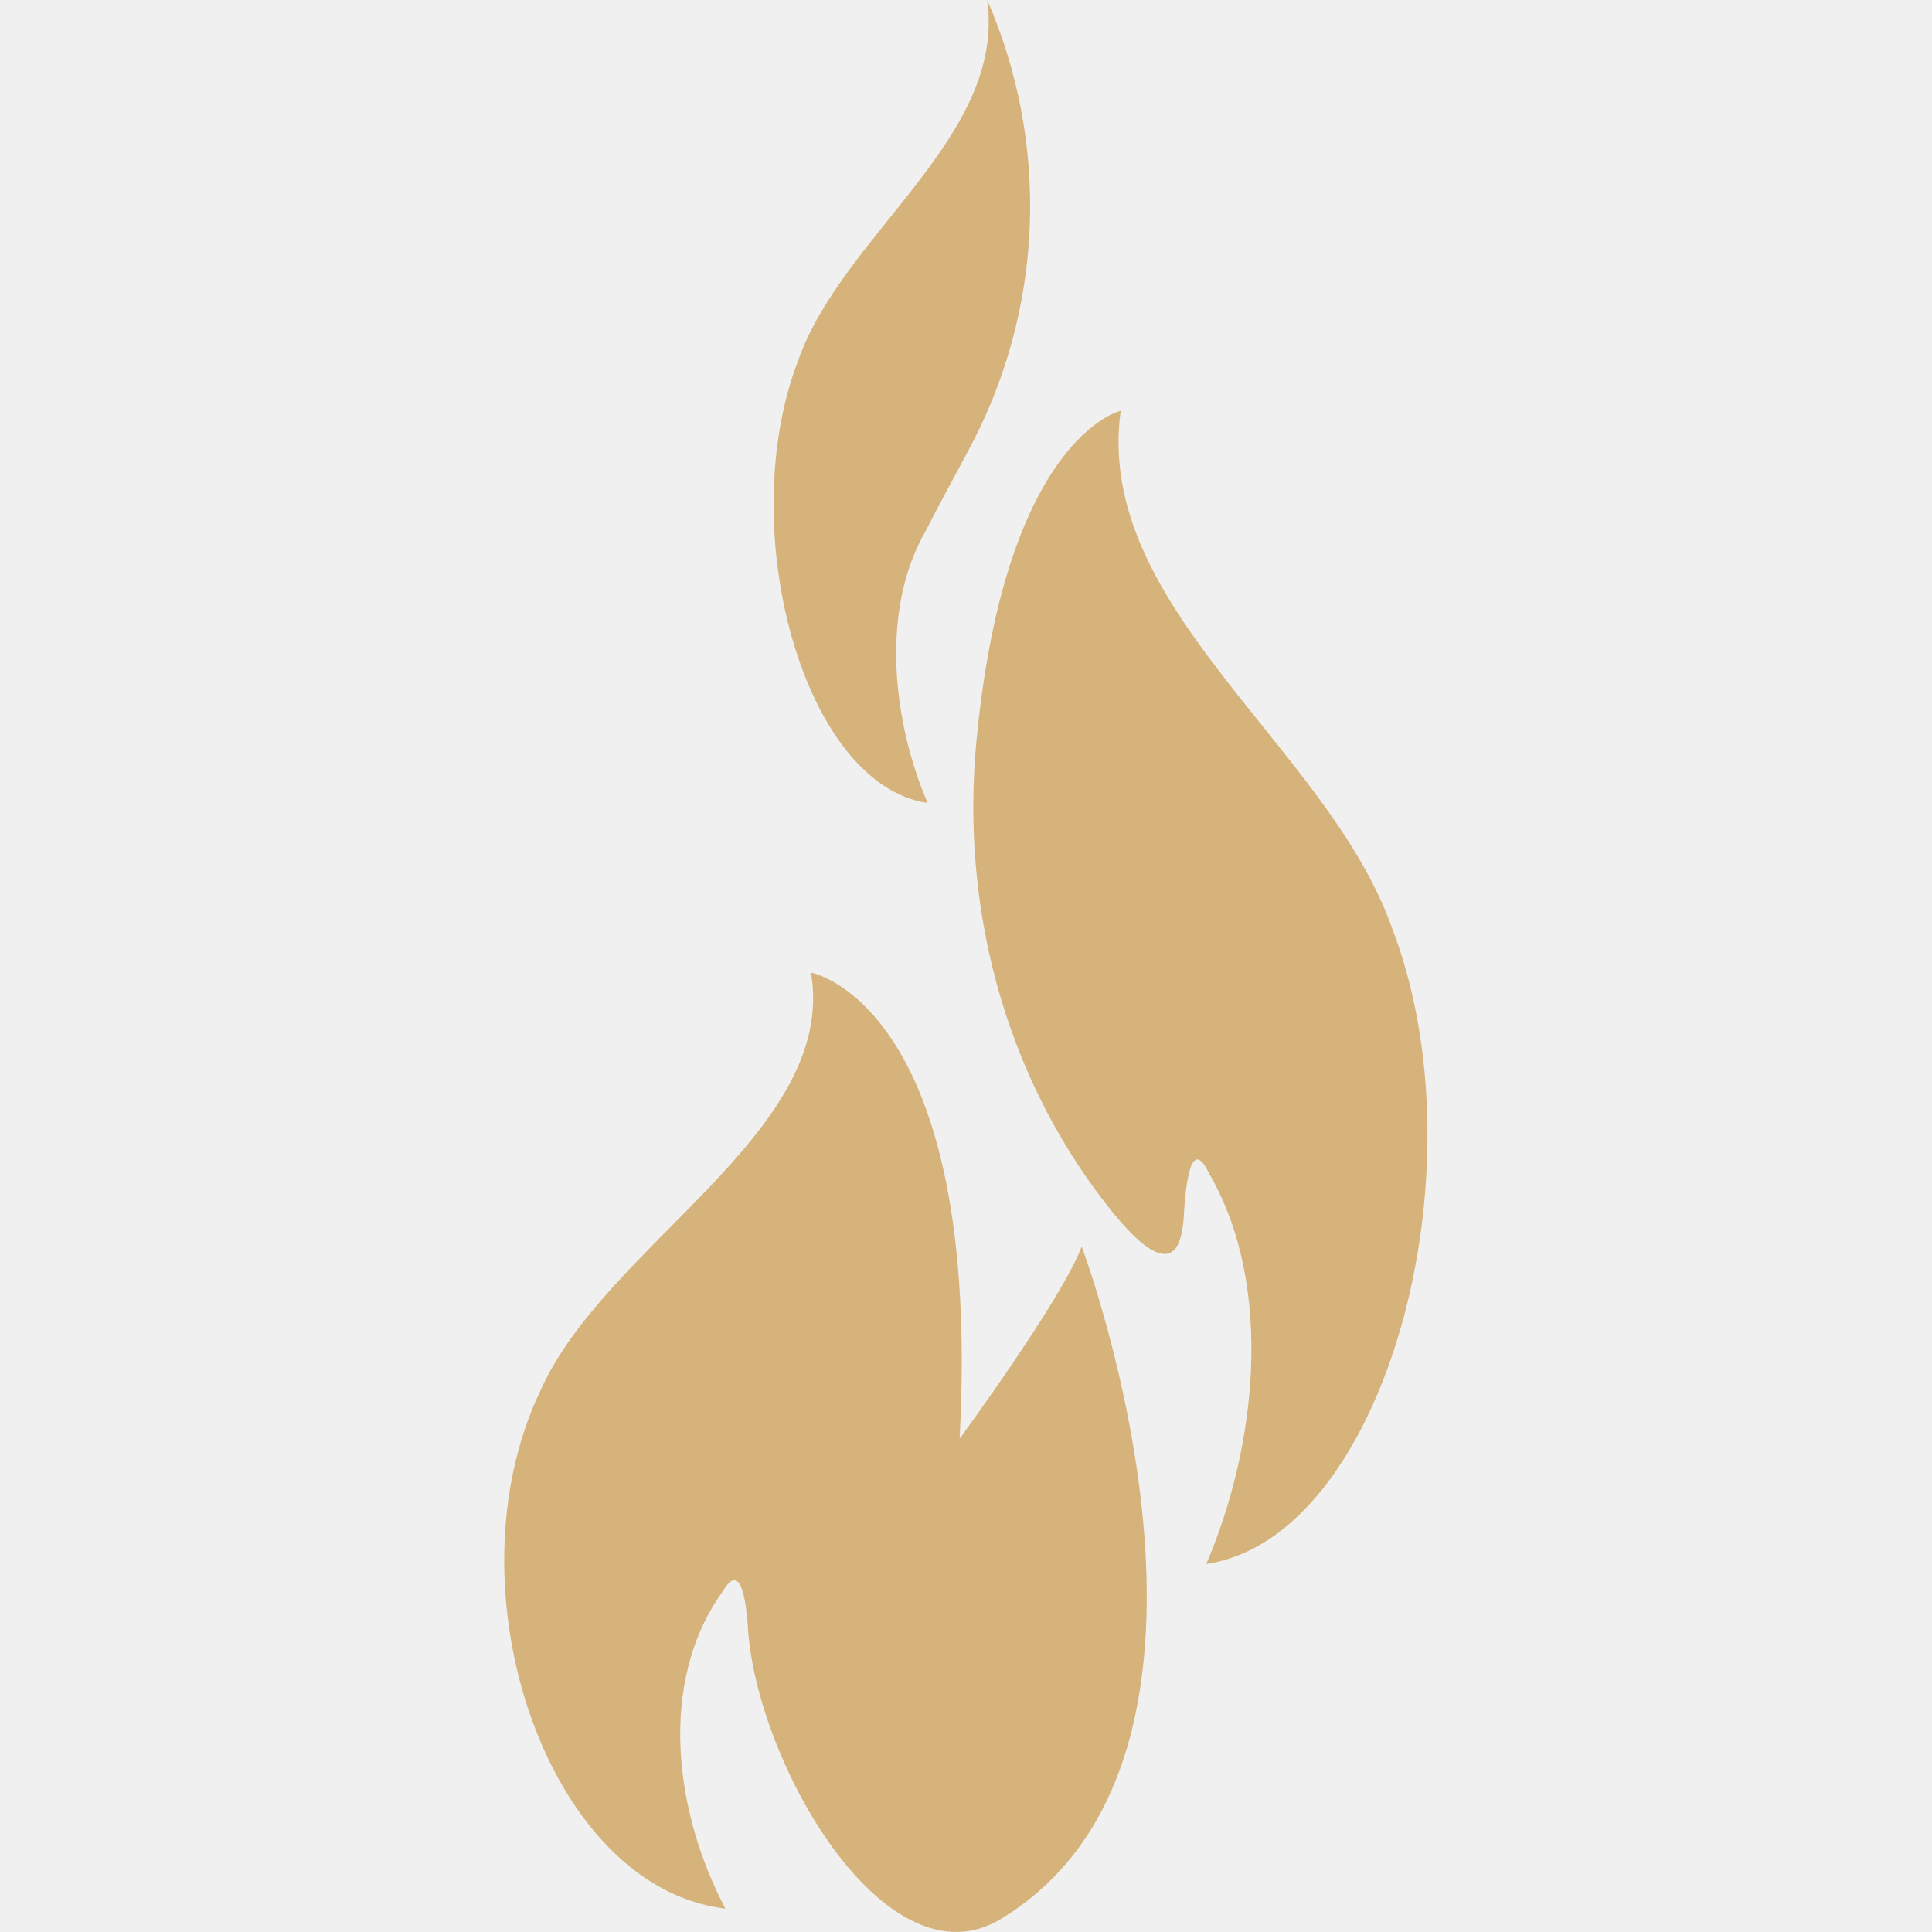
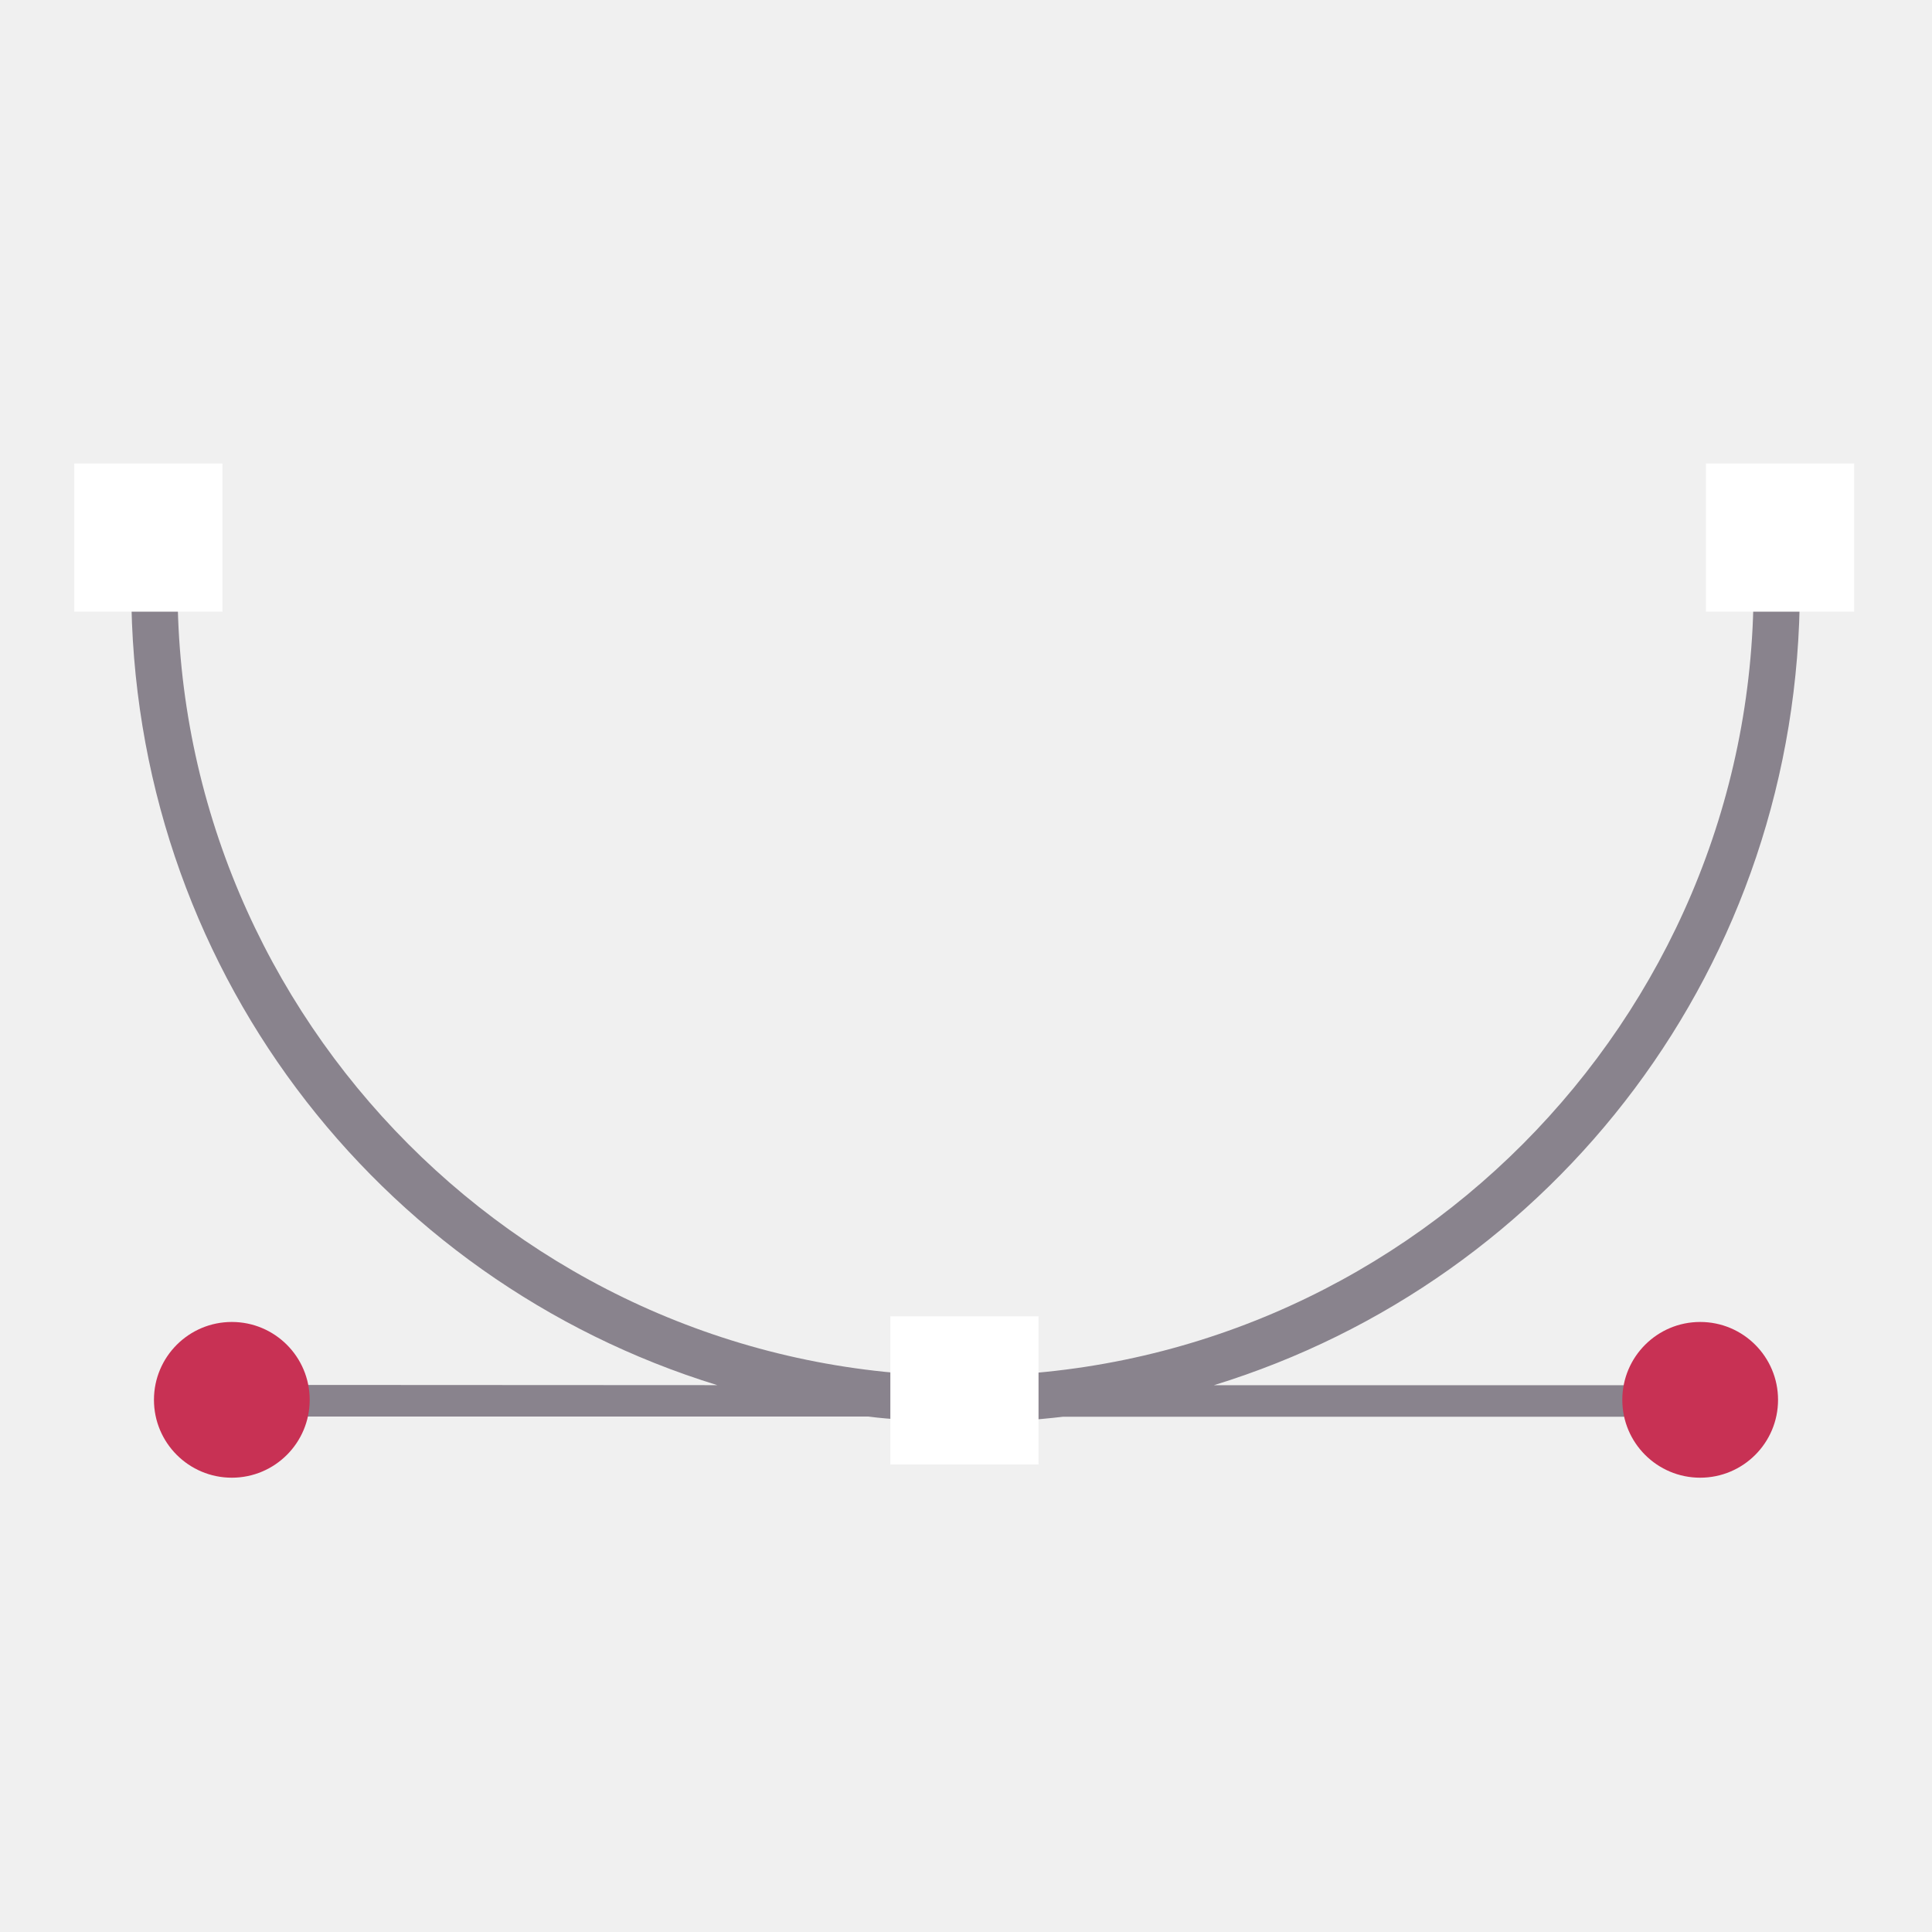
- <svg xmlns="http://www.w3.org/2000/svg" xml:space="preserve" style="fill-rule:evenodd;clip-rule:evenodd;stroke-linejoin:round;stroke-miterlimit:2" viewBox="0 0 50 50">
-   <path d="M541.193 151.599c.781 5.669-5.953 9.652-7.812 14.892-2.696 7.004.225 17.584 5.349 18.326-1.418-3.282-1.999-7.961-.072-11.267.162-.341.867-1.663 1.762-3.325a21.302 21.302 0 0 0 .773-18.626m8.141 50.158c.069-1.015.263-3.219 1.024-1.641 2.768 4.749 1.931 11.469-.103 16.182 7.359-1.064 11.553-16.261 7.682-26.318-2.671-7.526-12.339-13.247-11.221-21.387 0 0-4.775 1.077-5.969 13.679-.644 6.794 1.131 13.652 5.313 19.072 1.704 2.211 3.171 3.235 3.274.413m-4.231 1.409c-.806 2.169-5.05 7.949-5.05 7.949.953-17.983-6.149-19.282-6.149-19.282 1.118 6.606-8.552 11.25-11.221 17.359-3.871 8.164.321 20.501 7.682 21.365-2.036-3.826-2.873-9.282-.105-13.136.761-1.281.953.508 1.023 1.332.26 5.639 5.709 15.156 10.503 12.218 11.192-6.855 3.317-27.805 3.317-27.805" style="fill:#d6b37b;fill-rule:nonzero" transform="matrix(.6256 0 0 .6256 -313.022 -94.841)" />
+ <svg xmlns="http://www.w3.org/2000/svg" xml:space="preserve" style="fill-rule:evenodd;clip-rule:evenodd;stroke-linejoin:round;stroke-miterlimit:2" viewBox="0 0 4342 4342">
+   <path d="M1612,3113c-766,-236 -1317,-945 -1317,-1791.67l104,0c-0,971 792,1771 1771,1771c979,-0 1771,-800 1771,-1770.83l104,0c0,847 -551,1556 -1317,1791.67l946,0l0,70.833l-1285,0l-0,0c-119,14 -239,16 -358,7c-27,-2 -54,-4 -80,-7.491l-0,-0-1285,0l-0,-71,0Z" style="fill:#89838d;" />
+   <circle cx="3821" cy="3146" r="175" style="fill:#c83154;" />
+   <circle cx="521" cy="3146" r="175" style="fill:#c83154;" />
+   <path d="M167,1041.67l333,-0l0,333-333,0l-0,-333Zm3667,-0l333,-0l-0,333-333,0l0,-333Zm-1833,1916.67l333,0l0,333-333,-0l-0,-333Z" style="fill:#fff;" />
</svg>
